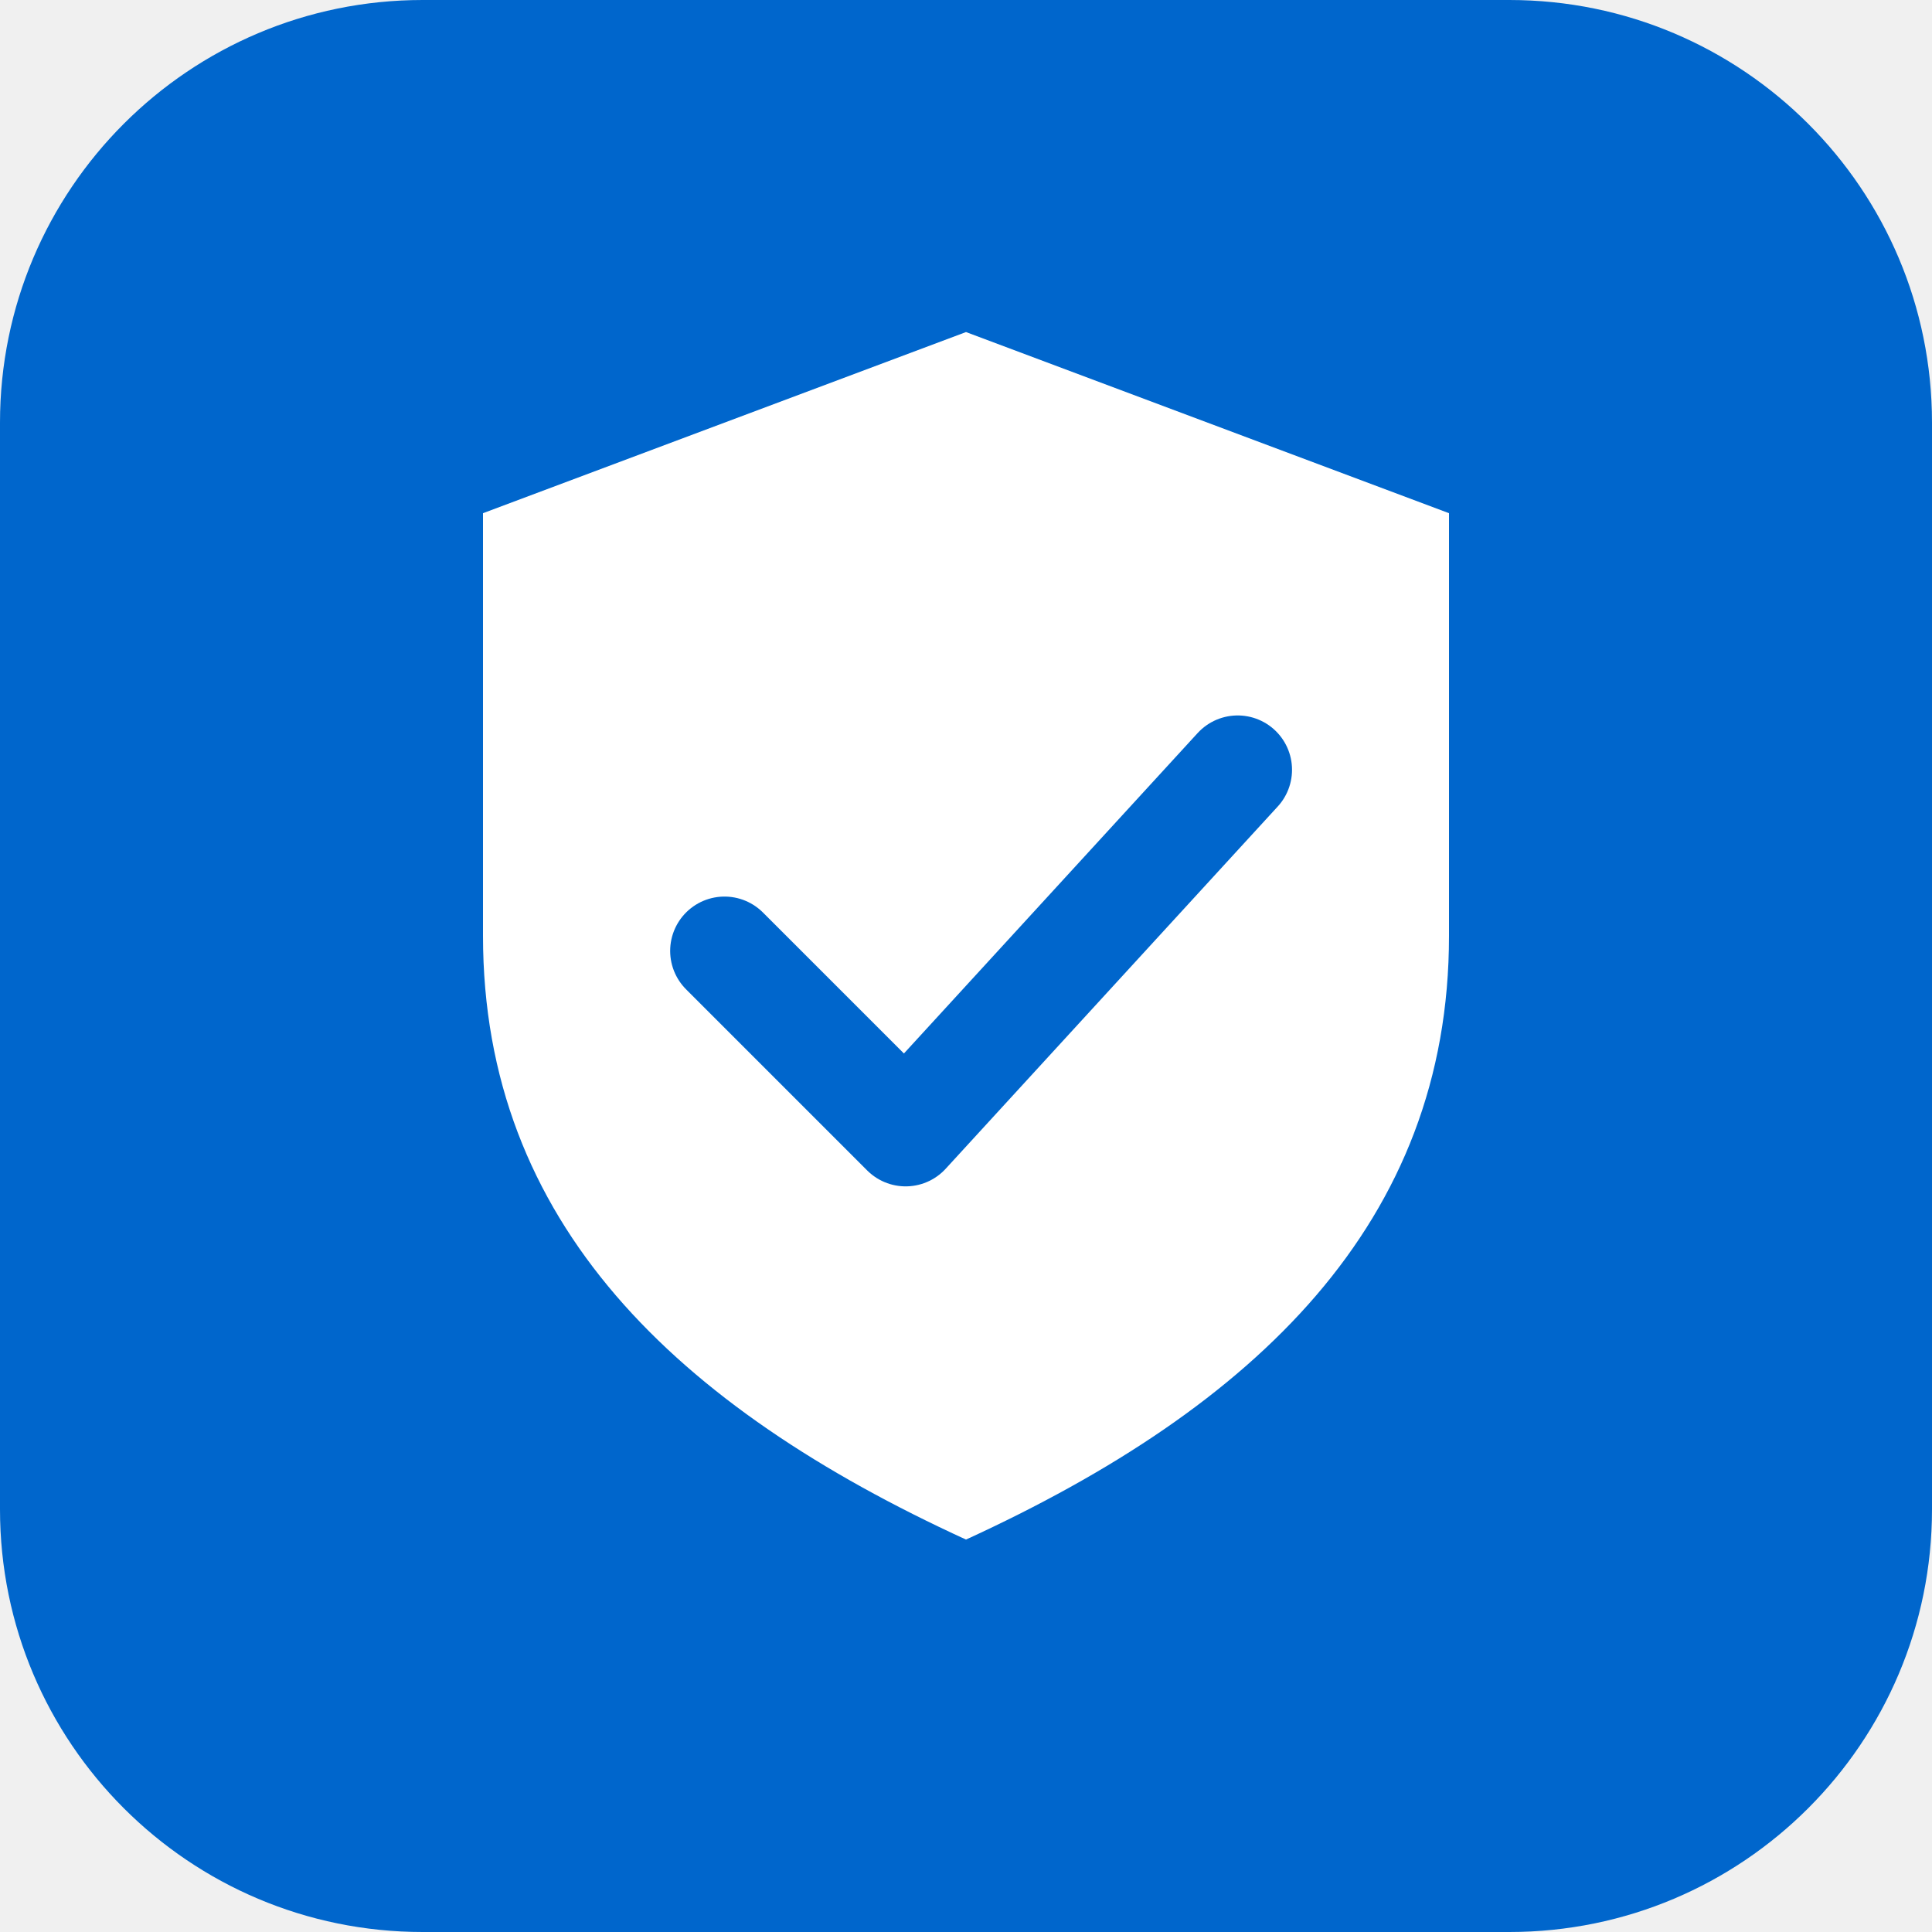
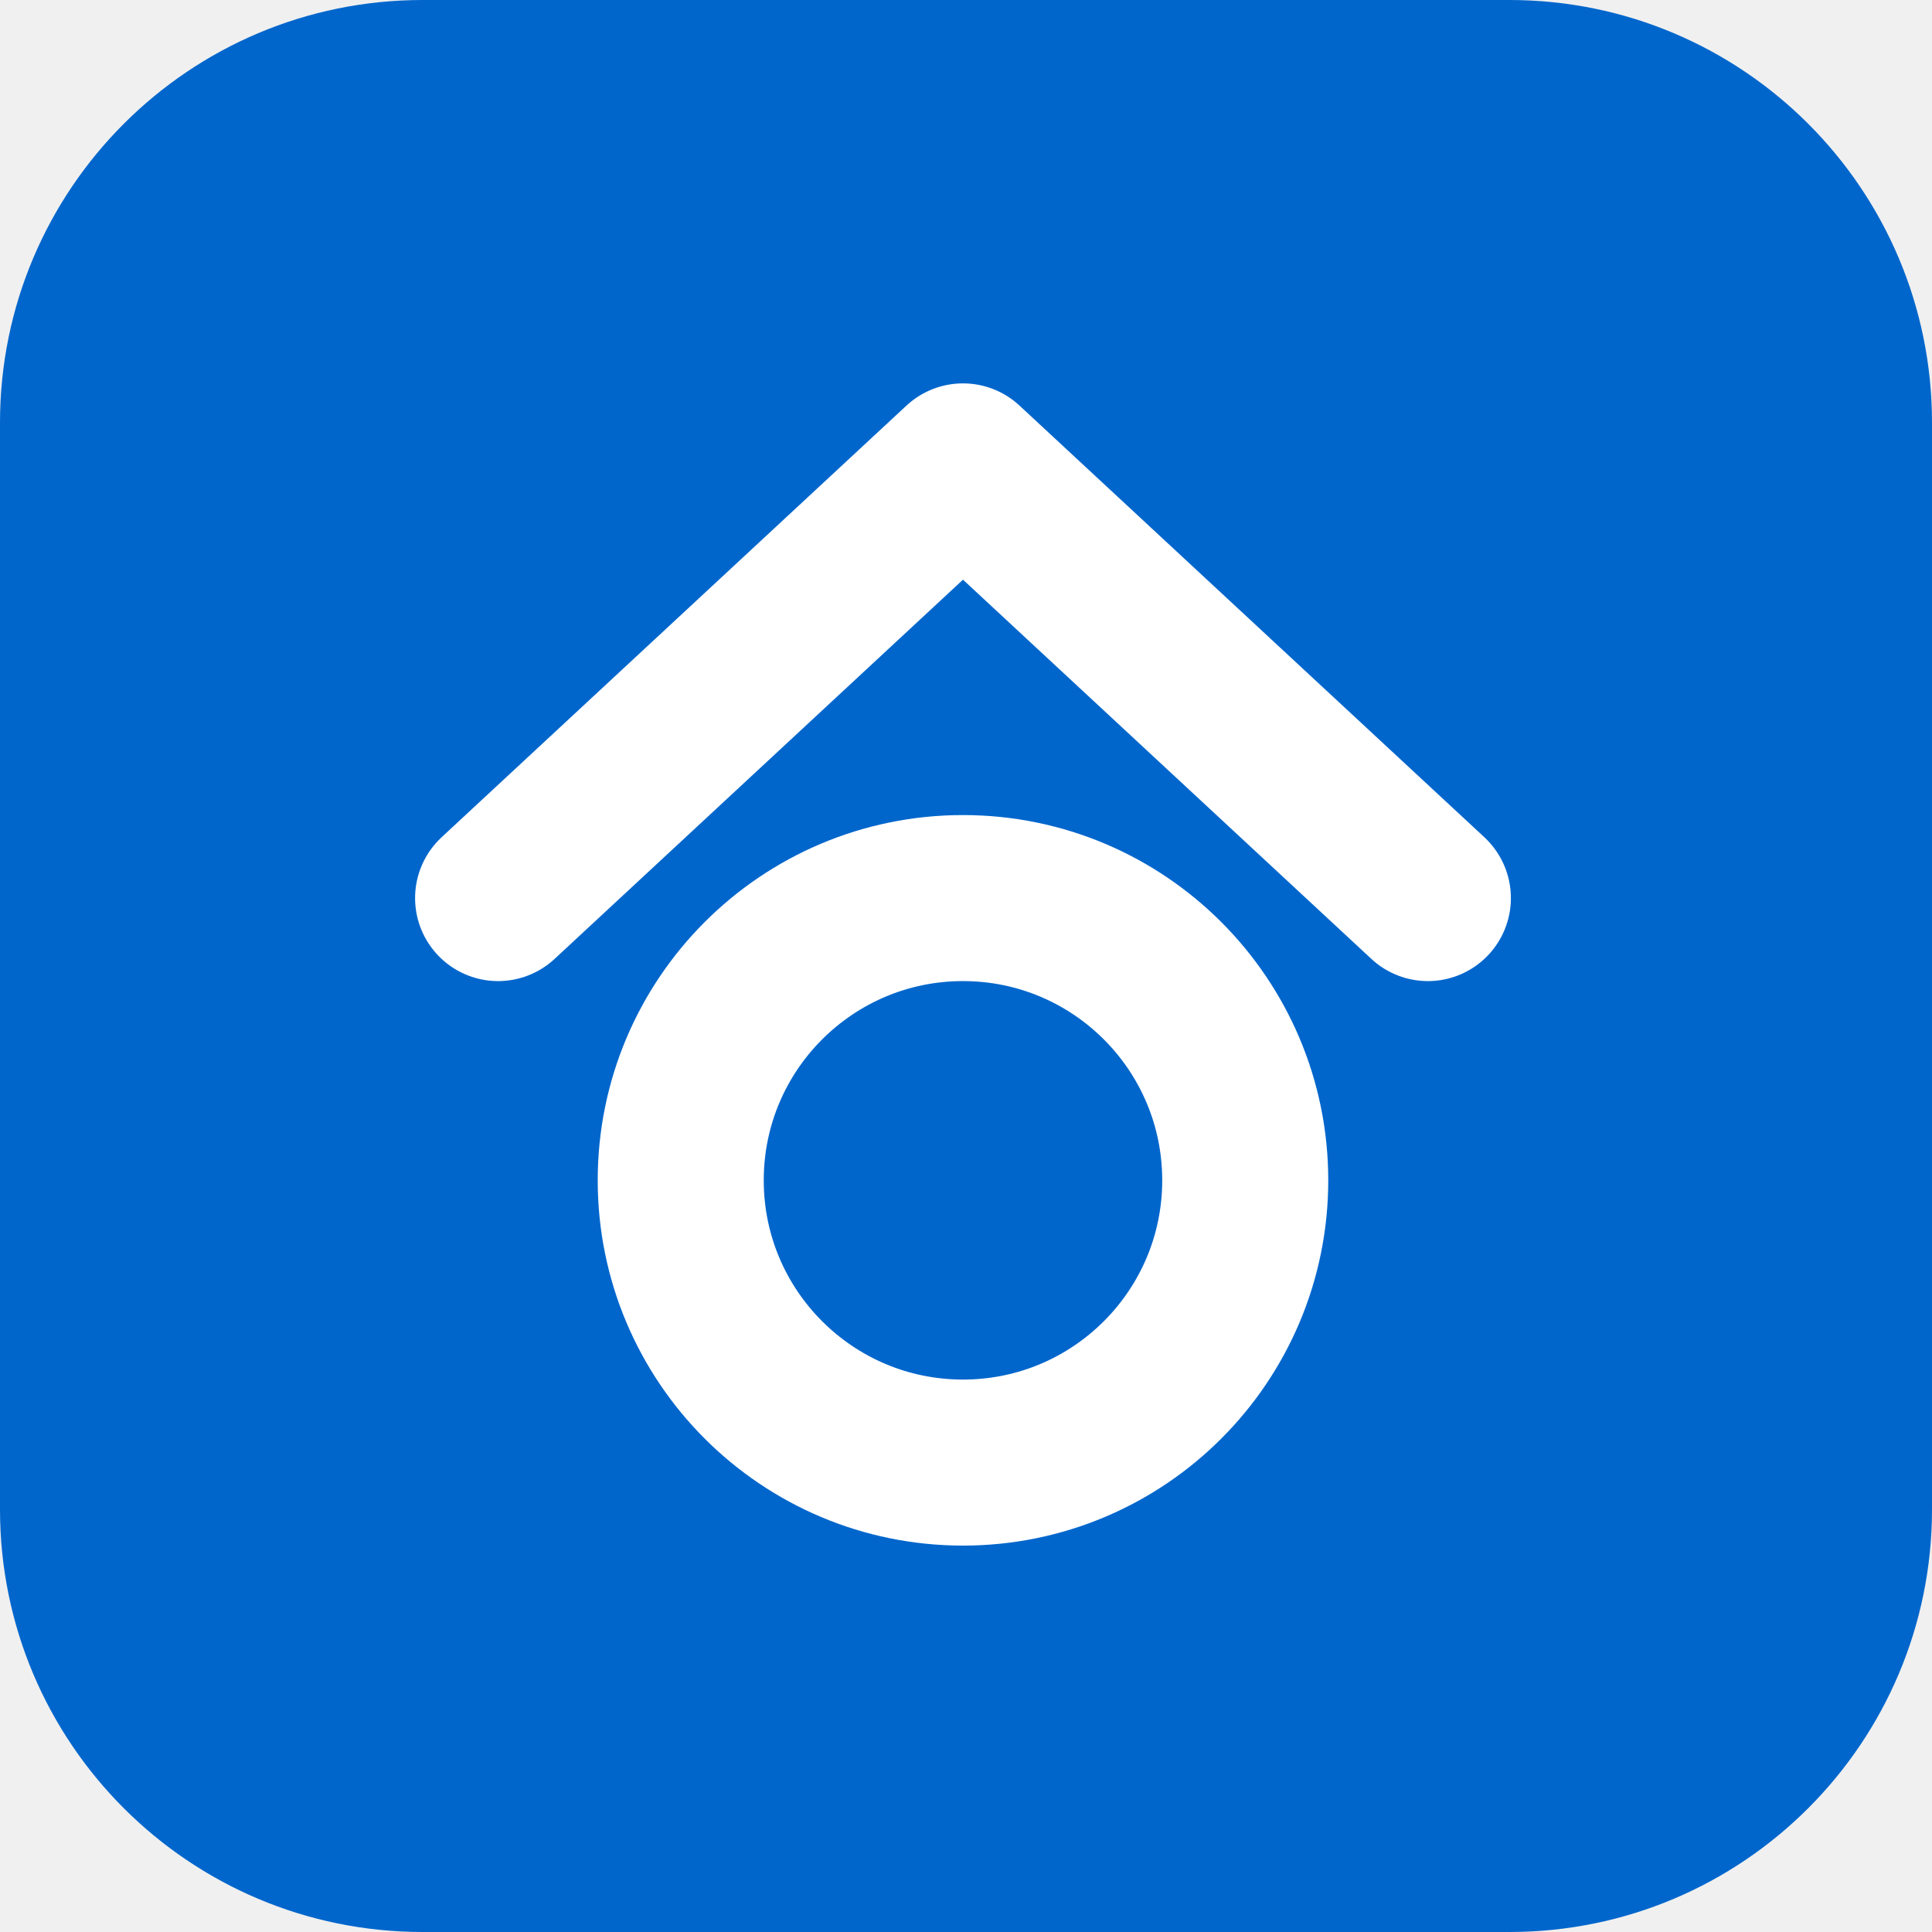
<svg xmlns="http://www.w3.org/2000/svg" viewBox="0 0 64 64">
  <rect width="64" height="64" rx="14" fill="#0066CC" />
-   <path d="M32 11l16 6v14c0 9.5-6.4 15.6-16 20-9.6-4.4-16-10.5-16-20V17z" fill="#fff" />
-   <path d="M24 31.5l6 6 11-12" fill="none" stroke="#0066CC" stroke-width="3.6" stroke-linecap="round" stroke-linejoin="round" />
+   <g transform="translate(5.5 5) scale(1.1)" fill="none" stroke="#fff" stroke-width="5" stroke-linecap="round" stroke-linejoin="round">
+     <path d="M10 22.5 24 9.5l14 13" />
+     <circle cx="24" cy="31" r="8.5" />
+   </g>
</svg>
